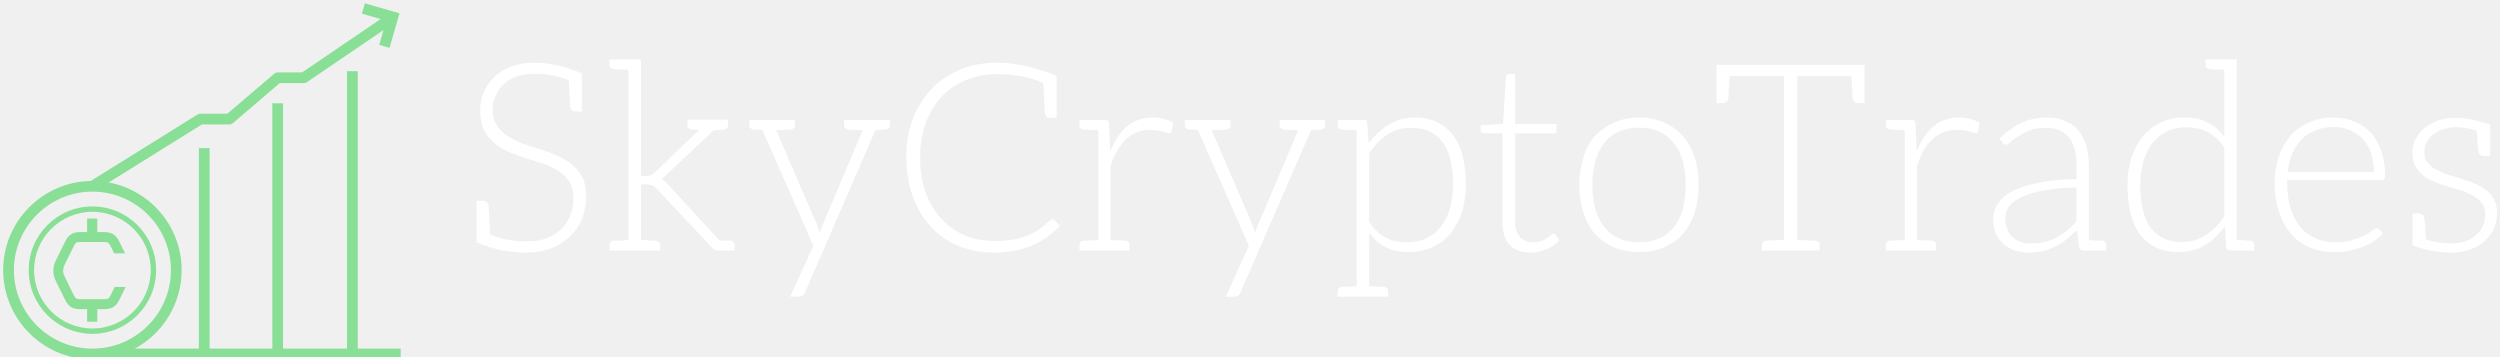
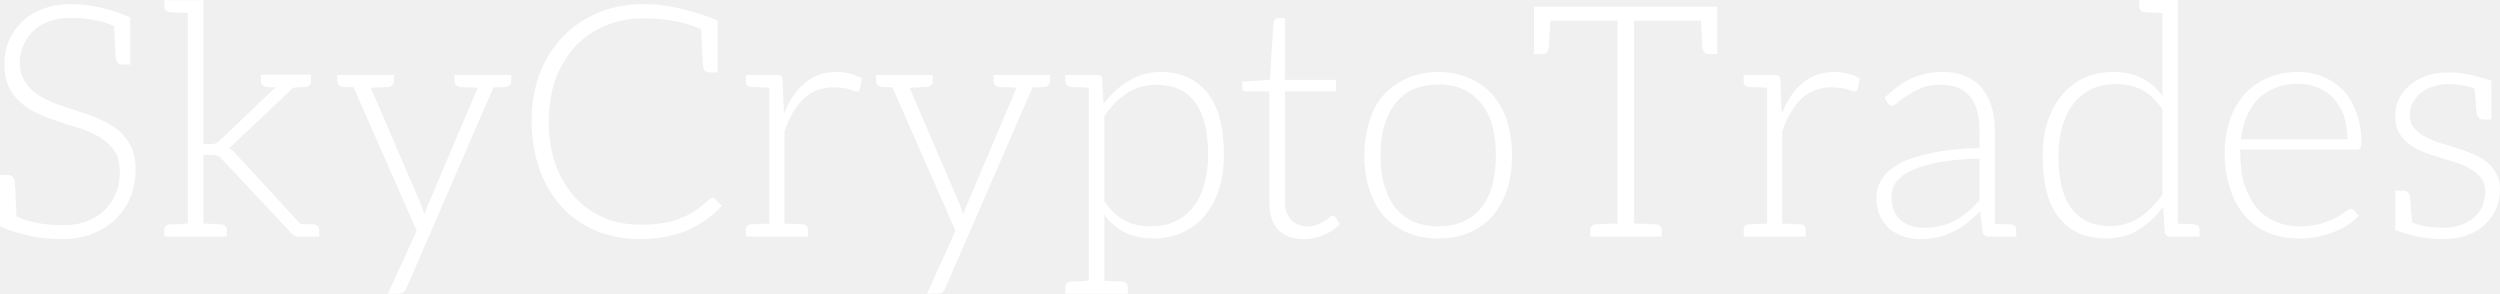
- <svg xmlns="http://www.w3.org/2000/svg" data-v-423bf9ae="" viewBox="0 0 632 90" class="iconLeft">
-   <g data-v-423bf9ae="" id="4748ad35-d6ae-4c3d-84b5-f68dc48fd232" fill="#FFFFFF" transform="matrix(4.743083,0,0,4.743083,116.6975,-2.217391)">
+ <svg xmlns="http://www.w3.org/2000/svg" data-v-423bf9ae="" viewBox="0 0 510.783 60" class="font">
+   <g data-v-423bf9ae="" id="e50e9a2b-413b-41f1-bd6e-b2ace5c3398a" fill="white" transform="matrix(4.743083,0,0,4.743083,-3.794489,-17.21739)">
    <path d="M6.43 9.91C6.29 9.65 6.09 9.39 5.85 9.21C5.61 9.03 5.36 8.88 5.07 8.75C4.77 8.62 4.45 8.51 4.14 8.41C3.84 8.32 3.53 8.20 3.23 8.11C2.94 7.99 2.67 7.87 2.44 7.71C2.20 7.56 2.02 7.38 1.88 7.15C1.74 6.93 1.65 6.65 1.65 6.31C1.65 6.06 1.71 5.82 1.81 5.59C1.90 5.35 2.04 5.15 2.23 4.97C2.41 4.79 2.63 4.65 2.91 4.55C3.19 4.45 3.50 4.40 3.86 4.40C4.54 4.40 5.15 4.51 5.71 4.75C5.75 5.54 5.78 5.99 5.78 6.06C5.80 6.29 5.88 6.41 6.08 6.41L6.41 6.41L6.41 4.38C5.53 4.00 4.69 3.81 3.86 3.81C3.40 3.81 3.00 3.88 2.63 4.02C2.27 4.16 1.97 4.34 1.74 4.58C1.50 4.82 1.30 5.08 1.18 5.39C1.05 5.70 0.99 6.02 0.99 6.36C0.99 6.78 1.06 7.14 1.20 7.42C1.34 7.70 1.54 7.92 1.78 8.12C2.02 8.32 2.27 8.46 2.56 8.58C2.86 8.71 3.18 8.82 3.49 8.92C3.79 9.02 4.09 9.11 4.40 9.21C4.69 9.31 4.96 9.45 5.19 9.60C5.43 9.76 5.61 9.94 5.75 10.16C5.89 10.39 5.96 10.68 5.96 11.03C5.96 11.35 5.91 11.66 5.80 11.94C5.68 12.22 5.53 12.46 5.32 12.67C5.11 12.88 4.84 13.05 4.54 13.16C4.23 13.29 3.88 13.33 3.49 13.33C2.70 13.33 2.04 13.20 1.51 12.95C1.50 12.75 1.50 12.54 1.48 12.32C1.47 12.10 1.47 11.91 1.46 11.76C1.44 11.61 1.44 11.52 1.44 11.51C1.43 11.28 1.33 11.17 1.13 11.17L0.80 11.17L0.80 13.02L0.80 13.20L0.80 13.38C1.65 13.75 2.53 13.93 3.46 13.93C3.96 13.93 4.41 13.85 4.80 13.69C5.19 13.54 5.53 13.31 5.80 13.05C6.06 12.78 6.29 12.46 6.43 12.10C6.57 11.73 6.64 11.34 6.64 10.92C6.64 10.51 6.57 10.18 6.43 9.91ZM14.27 13.29L14.20 13.29L14.13 13.29L13.97 13.29C13.90 13.29 13.82 13.27 13.73 13.27L11.00 10.30C10.95 10.25 10.91 10.19 10.85 10.14C10.79 10.08 10.72 10.05 10.65 10.01C10.71 9.98 10.75 9.94 10.79 9.90C10.84 9.86 10.89 9.81 10.93 9.77L13.43 7.41C13.51 7.41 13.58 7.39 13.65 7.39C13.72 7.39 13.78 7.38 13.83 7.38L13.93 7.38C14.11 7.36 14.20 7.28 14.20 7.13L14.20 6.85L13.47 6.85L13.19 6.85L12.04 6.85L12.04 7.13C12.04 7.28 12.14 7.36 12.32 7.38C12.33 7.38 12.45 7.38 12.67 7.39L10.26 9.69C10.19 9.76 10.12 9.80 10.07 9.81C10.01 9.83 9.95 9.84 9.88 9.84L9.56 9.84L9.56 3.64L8.89 3.64L7.88 3.64L7.88 3.91C7.88 4.06 7.98 4.14 8.16 4.16L8.23 4.16C8.26 4.16 8.30 4.17 8.34 4.17L8.55 4.17C8.65 4.17 8.76 4.19 8.89 4.19L8.89 13.26C8.74 13.26 8.60 13.29 8.48 13.29L8.25 13.29L8.16 13.29C7.98 13.30 7.88 13.38 7.88 13.54L7.88 13.82L8.89 13.82L9.56 13.82L10.57 13.82L10.57 13.54C10.57 13.38 10.47 13.30 10.29 13.29L10.22 13.29L10.11 13.29C10.07 13.29 10.00 13.27 9.90 13.27C9.80 13.27 9.69 13.26 9.56 13.26L9.56 10.30L9.87 10.30C10.01 10.30 10.11 10.32 10.18 10.35C10.25 10.37 10.32 10.44 10.40 10.53L13.33 13.65C13.38 13.71 13.43 13.75 13.48 13.78C13.54 13.80 13.58 13.82 13.65 13.82L13.69 13.82L14.24 13.82L14.55 13.82L14.55 13.54C14.55 13.38 14.45 13.30 14.27 13.29ZM22.30 6.86L21.78 6.86L20.38 6.86L20.38 7.13C20.38 7.28 20.48 7.36 20.66 7.38L20.73 7.38C20.76 7.38 20.79 7.39 20.83 7.39L21.04 7.39C21.14 7.39 21.25 7.41 21.38 7.41L19.24 12.45L19.15 12.66C19.12 12.73 19.11 12.80 19.08 12.87C19.07 12.80 19.03 12.73 19.01 12.66C18.98 12.59 18.97 12.52 18.94 12.45L16.77 7.41C16.93 7.41 17.07 7.39 17.18 7.39C17.29 7.39 17.37 7.38 17.40 7.38L17.49 7.38C17.67 7.36 17.77 7.28 17.77 7.13L17.77 6.86L16.35 6.86L16.35 6.86L15.79 6.86L15.33 6.86L15.33 7.13C15.33 7.28 15.43 7.36 15.61 7.38C15.61 7.38 15.75 7.38 16.03 7.39L18.75 13.57L17.51 16.28L17.99 16.28C18.07 16.28 18.14 16.25 18.19 16.21C18.23 16.17 18.27 16.13 18.30 16.06L22.06 7.39L22.32 7.39C22.40 7.39 22.44 7.38 22.47 7.38L22.54 7.38C22.72 7.36 22.82 7.28 22.82 7.13L22.82 6.86ZM31.61 12.21C31.58 12.18 31.54 12.15 31.50 12.15C31.47 12.15 31.46 12.15 31.43 12.17C31.42 12.18 31.39 12.21 31.36 12.22C31.16 12.40 30.95 12.56 30.76 12.70C30.56 12.84 30.35 12.94 30.11 13.03C29.88 13.13 29.62 13.20 29.34 13.24C29.06 13.29 28.76 13.31 28.41 13.31C27.85 13.31 27.30 13.22 26.82 13.01C26.33 12.81 25.93 12.52 25.58 12.14C25.23 11.76 24.93 11.28 24.74 10.74C24.54 10.19 24.44 9.56 24.44 8.86C24.44 8.18 24.54 7.56 24.74 7.01C24.95 6.47 25.23 6.01 25.59 5.61C25.96 5.24 26.39 4.94 26.89 4.73C27.40 4.52 27.94 4.42 28.55 4.42C29.44 4.42 30.27 4.56 31.00 4.89C31.04 5.78 31.08 6.30 31.08 6.41C31.09 6.64 31.18 6.75 31.37 6.75L31.71 6.75L31.71 4.51C30.53 4.03 29.47 3.81 28.55 3.81C27.83 3.81 27.19 3.92 26.59 4.17C26.00 4.42 25.47 4.76 25.05 5.21C24.61 5.66 24.29 6.19 24.05 6.80C23.81 7.42 23.70 8.11 23.70 8.86C23.70 9.63 23.83 10.32 24.05 10.95C24.28 11.58 24.60 12.10 25.00 12.54C25.41 12.99 25.90 13.33 26.47 13.57C27.05 13.80 27.66 13.93 28.35 13.93C28.76 13.93 29.13 13.90 29.48 13.83C29.82 13.76 30.14 13.66 30.44 13.54C30.72 13.41 30.98 13.26 31.22 13.09C31.46 12.91 31.68 12.73 31.89 12.50ZM37.42 6.80C37.24 6.76 37.06 6.73 36.85 6.73C36.30 6.73 35.84 6.89 35.46 7.21C35.08 7.53 34.79 7.98 34.57 8.54L34.51 7.07C34.51 6.99 34.48 6.93 34.45 6.90C34.43 6.87 34.37 6.86 34.29 6.86L33.94 6.86L33.94 6.86L32.93 6.86L32.93 7.13C32.93 7.31 33.03 7.36 33.19 7.38C33.28 7.38 33.36 7.38 33.94 7.41L33.94 13.26C33.36 13.29 33.28 13.29 33.19 13.29C33.03 13.30 32.93 13.36 32.93 13.54L32.93 13.82L33.94 13.82L34.59 13.82L34.59 13.82L35.60 13.82L35.60 13.54C35.60 13.36 35.50 13.30 35.34 13.29C35.25 13.29 35.17 13.29 34.59 13.26L34.59 9.30C34.80 8.68 35.08 8.20 35.42 7.88C35.76 7.56 36.19 7.39 36.72 7.39C36.86 7.39 36.99 7.41 37.10 7.42C37.21 7.43 37.32 7.45 37.39 7.48C37.48 7.50 37.52 7.53 37.58 7.55C37.63 7.56 37.67 7.57 37.70 7.57C37.79 7.57 37.83 7.53 37.84 7.46L37.93 7.00C37.77 6.92 37.60 6.85 37.42 6.80ZM45.51 6.86L45.00 6.86L43.60 6.86L43.60 7.13C43.60 7.28 43.69 7.36 43.88 7.38L43.95 7.38C43.97 7.38 44.00 7.39 44.04 7.39L44.25 7.39C44.35 7.39 44.46 7.41 44.59 7.41L42.45 12.45L42.36 12.66C42.34 12.73 42.32 12.80 42.29 12.87C42.28 12.80 42.24 12.73 42.22 12.66C42.20 12.59 42.18 12.52 42.15 12.45L39.98 7.41C40.14 7.41 40.28 7.39 40.39 7.39C40.50 7.39 40.59 7.38 40.61 7.38L40.70 7.38C40.88 7.36 40.98 7.28 40.98 7.13L40.98 6.86L39.56 6.86L39.56 6.86L39.00 6.86L38.54 6.86L38.54 7.13C38.54 7.28 38.64 7.36 38.82 7.38C38.82 7.38 38.96 7.38 39.24 7.39L41.96 13.57L40.73 16.28L41.20 16.28C41.29 16.28 41.36 16.25 41.40 16.21C41.44 16.17 41.48 16.13 41.51 16.06L45.28 7.39L45.53 7.39C45.61 7.39 45.65 7.38 45.68 7.38L45.75 7.38C45.93 7.36 46.03 7.28 46.03 7.13L46.03 6.86ZM52.81 7.63C52.33 7.04 51.66 6.73 50.81 6.73C50.29 6.73 49.84 6.86 49.42 7.11C49.01 7.36 48.65 7.69 48.34 8.11L48.27 7.03C48.27 6.96 48.26 6.92 48.22 6.89C48.17 6.86 48.12 6.86 48.06 6.86L47.70 6.86L46.69 6.86L46.69 7.13C46.69 7.28 46.79 7.36 46.97 7.38L47.04 7.38C47.07 7.38 47.11 7.39 47.15 7.39L47.36 7.39C47.46 7.39 47.57 7.41 47.70 7.41L47.70 15.72C47.54 15.72 47.40 15.75 47.29 15.75L47.05 15.75L46.97 15.75C46.79 15.76 46.69 15.85 46.69 16.00L46.69 16.28L47.70 16.28L48.37 16.28L49.38 16.28L49.38 16.00C49.38 15.85 49.28 15.76 49.10 15.75L49.03 15.75L48.92 15.75C48.87 15.75 48.80 15.74 48.71 15.74C48.61 15.74 48.50 15.72 48.37 15.72L48.37 12.88C48.62 13.22 48.92 13.48 49.27 13.65C49.62 13.82 50.02 13.90 50.50 13.90C50.99 13.90 51.41 13.80 51.79 13.62C52.16 13.44 52.49 13.19 52.74 12.87C52.99 12.54 53.20 12.15 53.33 11.72C53.47 11.28 53.52 10.79 53.52 10.29C53.52 9.10 53.28 8.22 52.81 7.63ZM52.68 11.55C52.58 11.93 52.42 12.25 52.21 12.53C52.00 12.81 51.74 13.01 51.44 13.16C51.13 13.31 50.76 13.38 50.36 13.38C49.94 13.38 49.57 13.30 49.25 13.13C48.93 12.96 48.64 12.70 48.37 12.29L48.37 8.64C48.66 8.20 48.99 7.87 49.36 7.63C49.74 7.39 50.16 7.28 50.62 7.28C51.34 7.28 51.88 7.52 52.26 8.01C52.64 8.50 52.84 9.25 52.84 10.29C52.84 10.75 52.79 11.17 52.68 11.55ZM56.98 13.93C57.27 13.93 57.55 13.86 57.83 13.75C58.10 13.64 58.32 13.48 58.51 13.29L58.32 12.98C58.28 12.94 58.25 12.92 58.21 12.92C58.18 12.92 58.13 12.94 58.07 12.99C58.02 13.05 57.95 13.09 57.86 13.15C57.78 13.20 57.67 13.26 57.54 13.31C57.41 13.37 57.29 13.38 57.12 13.38C56.98 13.38 56.84 13.36 56.73 13.31C56.62 13.27 56.52 13.20 56.43 13.12C56.35 13.03 56.28 12.92 56.22 12.78C56.17 12.64 56.15 12.49 56.15 12.29L56.15 7.57L58.35 7.57L58.35 7.07L56.15 7.07L56.15 4.41L55.83 4.41C55.78 4.41 55.75 4.44 55.72 4.47C55.69 4.49 55.66 4.54 55.66 4.58L55.50 7.07L54.31 7.15L54.31 7.41C54.31 7.46 54.32 7.49 54.35 7.52C54.38 7.55 54.43 7.57 54.49 7.57L55.48 7.57L55.48 12.33C55.48 12.88 55.61 13.27 55.87 13.54C56.14 13.80 56.50 13.93 56.98 13.93ZM62.76 6.73C62.26 6.73 61.81 6.83 61.42 7.00C61.03 7.17 60.69 7.41 60.41 7.71C60.13 8.02 59.93 8.40 59.79 8.85C59.65 9.30 59.57 9.79 59.57 10.33C59.57 10.88 59.65 11.37 59.79 11.80C59.93 12.24 60.13 12.63 60.41 12.94C60.69 13.24 61.03 13.48 61.42 13.65C61.81 13.82 62.26 13.90 62.76 13.90C63.27 13.90 63.70 13.82 64.09 13.65C64.48 13.48 64.82 13.24 65.09 12.94C65.35 12.63 65.58 12.24 65.72 11.80C65.86 11.37 65.93 10.88 65.93 10.33C65.93 9.79 65.86 9.30 65.72 8.85C65.58 8.40 65.35 8.02 65.09 7.71C64.82 7.41 64.48 7.17 64.09 7.00C63.70 6.83 63.27 6.73 62.76 6.73ZM62.76 13.38C62.34 13.38 61.98 13.31 61.67 13.17C61.36 13.03 61.10 12.82 60.89 12.56C60.68 12.29 60.54 11.97 60.42 11.59C60.31 11.21 60.27 10.79 60.27 10.33C60.27 9.87 60.31 9.45 60.42 9.07C60.54 8.69 60.68 8.37 60.89 8.11C61.10 7.84 61.36 7.62 61.67 7.48C61.98 7.34 62.34 7.27 62.76 7.27C63.18 7.27 63.53 7.34 63.84 7.48C64.15 7.62 64.41 7.84 64.62 8.11C64.83 8.37 64.99 8.69 65.09 9.07C65.18 9.45 65.24 9.87 65.24 10.33C65.24 10.79 65.18 11.21 65.09 11.59C64.99 11.97 64.83 12.29 64.62 12.56C64.41 12.82 64.15 13.03 63.84 13.17C63.53 13.31 63.18 13.38 62.76 13.38ZM74.68 3.92L74.48 3.92L67.19 3.92L66.98 3.92L66.88 3.92L66.88 5.96L67.23 5.96C67.42 5.96 67.51 5.85 67.52 5.63C67.52 5.53 67.55 5.17 67.58 4.52L70.48 4.52L70.48 13.26C70.31 13.26 70.17 13.27 70.03 13.27C69.89 13.27 69.78 13.29 69.71 13.29L69.58 13.29C69.40 13.30 69.30 13.38 69.30 13.54L69.30 13.82L70.48 13.82L71.19 13.82L72.38 13.82L72.38 13.54C72.38 13.38 72.28 13.30 72.10 13.29L71.96 13.29C71.89 13.29 71.79 13.27 71.65 13.27C71.51 13.27 71.36 13.26 71.19 13.26L71.19 4.52L74.07 4.52C74.12 5.24 74.13 5.60 74.13 5.63C74.14 5.85 74.24 5.96 74.44 5.96L74.77 5.96L74.77 3.92ZM80.40 6.80C80.22 6.76 80.04 6.73 79.83 6.73C79.28 6.73 78.82 6.89 78.44 7.21C78.06 7.53 77.77 7.98 77.55 8.54L77.49 7.07C77.49 6.99 77.46 6.93 77.43 6.90C77.41 6.87 77.35 6.86 77.27 6.86L76.92 6.86L76.92 6.86L75.91 6.86L75.91 7.13C75.91 7.31 76.01 7.36 76.17 7.38C76.26 7.38 76.34 7.38 76.92 7.41L76.92 13.26C76.34 13.29 76.26 13.29 76.17 13.29C76.01 13.30 75.91 13.36 75.91 13.54L75.91 13.82L76.92 13.82L77.57 13.82L77.57 13.82L78.58 13.82L78.58 13.54C78.58 13.36 78.48 13.30 78.32 13.29C78.23 13.29 78.15 13.29 77.57 13.26L77.57 9.30C77.78 8.68 78.06 8.20 78.40 7.88C78.74 7.56 79.17 7.39 79.70 7.39C79.84 7.39 79.97 7.41 80.08 7.42C80.19 7.43 80.30 7.45 80.37 7.48C80.46 7.50 80.50 7.53 80.56 7.55C80.61 7.56 80.65 7.57 80.68 7.57C80.77 7.57 80.81 7.53 80.82 7.46L80.91 7.00C80.75 6.92 80.58 6.85 80.40 6.80ZM87.37 13.29L87.28 13.29L87.05 13.29C86.95 13.29 86.84 13.27 86.73 13.27L86.73 9.28C86.73 8.89 86.69 8.55 86.59 8.23C86.49 7.91 86.35 7.64 86.17 7.42C85.99 7.20 85.75 7.03 85.47 6.92C85.19 6.79 84.87 6.73 84.49 6.73C83.99 6.73 83.54 6.83 83.13 7.01C82.73 7.20 82.35 7.48 81.98 7.84L82.10 8.05C82.14 8.13 82.21 8.18 82.31 8.18C82.38 8.18 82.47 8.12 82.57 8.02C82.67 7.92 82.81 7.84 82.98 7.73C83.15 7.62 83.33 7.52 83.57 7.42C83.80 7.32 84.08 7.28 84.42 7.28C84.97 7.28 85.39 7.45 85.67 7.80C85.95 8.15 86.07 8.64 86.07 9.28L86.07 10.01C85.29 10.02 84.62 10.09 84.06 10.21C83.50 10.32 83.03 10.47 82.67 10.65C82.31 10.84 82.05 11.06 81.89 11.31C81.72 11.56 81.63 11.83 81.63 12.12C81.63 12.45 81.69 12.73 81.79 12.95C81.90 13.17 82.04 13.36 82.21 13.50C82.38 13.64 82.59 13.75 82.81 13.82C83.03 13.89 83.26 13.93 83.50 13.93C83.78 13.93 84.04 13.90 84.28 13.85C84.52 13.79 84.73 13.71 84.94 13.61C85.15 13.51 85.34 13.38 85.54 13.23C85.72 13.08 85.90 12.91 86.10 12.73L86.20 13.62C86.23 13.75 86.32 13.82 86.46 13.82L86.48 13.82L86.73 13.82L87.65 13.82L87.65 13.54C87.65 13.38 87.56 13.30 87.37 13.29ZM86.07 12.26C85.90 12.43 85.75 12.60 85.58 12.74C85.41 12.88 85.23 13.01 85.04 13.12C84.84 13.23 84.63 13.30 84.41 13.36C84.18 13.41 83.93 13.44 83.66 13.44C83.48 13.44 83.30 13.43 83.13 13.37C82.96 13.31 82.82 13.24 82.70 13.13C82.57 13.02 82.46 12.88 82.39 12.71C82.31 12.54 82.28 12.35 82.28 12.11C82.28 11.86 82.35 11.63 82.50 11.44C82.66 11.24 82.88 11.09 83.19 10.95C83.50 10.81 83.89 10.70 84.36 10.61C84.84 10.53 85.41 10.47 86.07 10.46ZM95.55 13.54C95.55 13.38 95.47 13.30 95.28 13.29L95.21 13.29L95.12 13.29C95.07 13.29 95.00 13.27 94.92 13.27L94.61 13.27L94.61 3.63L93.95 3.63L92.95 3.63L92.95 3.91C92.95 4.06 93.04 4.14 93.23 4.16L93.30 4.16C93.32 4.16 93.35 4.17 93.39 4.17L93.62 4.17C93.72 4.17 93.83 4.19 93.95 4.19L93.95 7.76C93.70 7.42 93.41 7.17 93.06 7.00C92.71 6.82 92.30 6.73 91.83 6.73C91.34 6.73 90.90 6.83 90.52 7.01C90.15 7.20 89.84 7.46 89.57 7.78C89.31 8.11 89.12 8.50 88.98 8.93C88.84 9.37 88.79 9.84 88.79 10.35C88.79 11.54 89.03 12.43 89.50 13.02C89.98 13.61 90.65 13.90 91.50 13.90C92.02 13.90 92.48 13.79 92.90 13.54C93.32 13.29 93.67 12.95 93.98 12.53L94.05 13.64C94.07 13.76 94.14 13.82 94.25 13.82L94.61 13.82L95.55 13.82L95.55 13.61ZM93.95 12.01C93.66 12.43 93.32 12.77 92.95 13.01C92.57 13.24 92.16 13.37 91.70 13.37C90.99 13.37 90.43 13.13 90.05 12.64C89.67 12.15 89.47 11.38 89.47 10.35C89.47 9.88 89.52 9.48 89.63 9.10C89.74 8.72 89.89 8.39 90.10 8.12C90.31 7.85 90.57 7.63 90.87 7.48C91.18 7.32 91.55 7.25 91.95 7.25C92.36 7.25 92.74 7.34 93.06 7.50C93.38 7.67 93.69 7.95 93.95 8.34ZM99.78 6.73C99.29 6.73 98.84 6.83 98.45 7.00C98.06 7.17 97.73 7.41 97.47 7.71C97.20 8.02 96.99 8.39 96.85 8.81C96.71 9.23 96.63 9.69 96.63 10.19C96.63 10.78 96.71 11.31 96.87 11.77C97.02 12.24 97.23 12.61 97.51 12.94C97.79 13.26 98.13 13.50 98.52 13.66C98.91 13.83 99.34 13.90 99.82 13.90C100.09 13.90 100.35 13.89 100.60 13.83C100.86 13.78 101.11 13.71 101.33 13.62C101.56 13.54 101.77 13.44 101.95 13.31C102.13 13.19 102.28 13.06 102.40 12.92L102.21 12.70C102.19 12.66 102.13 12.63 102.07 12.63C102.03 12.63 101.95 12.66 101.85 12.74C101.75 12.82 101.61 12.91 101.43 13.01C101.26 13.10 101.04 13.17 100.79 13.26C100.53 13.34 100.23 13.38 99.88 13.38C99.48 13.38 99.13 13.31 98.81 13.17C98.49 13.03 98.22 12.84 98 12.57C97.78 12.31 97.61 11.97 97.48 11.58C97.36 11.19 97.30 10.71 97.30 10.19L97.30 10.07L102.33 10.07C102.40 10.07 102.44 10.05 102.47 10.01C102.49 9.97 102.52 9.90 102.52 9.80C102.52 9.31 102.45 8.88 102.31 8.50C102.17 8.12 101.99 7.78 101.74 7.53C101.50 7.28 101.21 7.08 100.87 6.94C100.53 6.80 100.17 6.73 99.78 6.73ZM99.79 7.24C100.11 7.24 100.39 7.29 100.66 7.41C100.93 7.52 101.15 7.67 101.33 7.88C101.51 8.09 101.67 8.33 101.77 8.62C101.86 8.92 101.92 9.25 101.92 9.63L97.33 9.63C97.37 9.27 97.45 8.93 97.58 8.64C97.71 8.34 97.87 8.09 98.08 7.88C98.29 7.67 98.55 7.52 98.83 7.41C99.11 7.29 99.43 7.24 99.79 7.24ZM108.30 11.06C108.19 10.86 108.05 10.71 107.87 10.57C107.69 10.43 107.48 10.32 107.25 10.23C107.03 10.15 106.78 10.05 106.54 9.98C106.30 9.91 106.06 9.83 105.83 9.76C105.60 9.69 105.39 9.59 105.21 9.49C105.03 9.39 104.89 9.27 104.78 9.13C104.66 8.99 104.61 8.81 104.61 8.58C104.61 8.40 104.64 8.23 104.72 8.08C104.80 7.92 104.92 7.77 105.07 7.64C105.21 7.52 105.39 7.43 105.60 7.36C105.81 7.29 106.04 7.25 106.29 7.25C106.65 7.25 107.02 7.31 107.39 7.43C107.41 7.60 107.42 7.77 107.44 7.92C107.45 8.08 107.45 8.19 107.46 8.27C107.48 8.36 107.48 8.43 107.48 8.44C107.49 8.67 107.59 8.78 107.79 8.78L108.12 8.78L108.12 7.11C107.39 6.86 106.78 6.75 106.27 6.75C105.92 6.75 105.60 6.80 105.32 6.90C105.04 7.00 104.79 7.14 104.59 7.31C104.40 7.48 104.24 7.69 104.13 7.91C104.02 8.13 103.98 8.37 103.98 8.62C103.98 8.92 104.03 9.16 104.15 9.35C104.26 9.55 104.40 9.70 104.58 9.84C104.76 9.98 104.96 10.09 105.20 10.18C105.42 10.26 105.66 10.35 105.91 10.42C106.15 10.49 106.39 10.57 106.62 10.64C106.85 10.71 107.06 10.81 107.24 10.92C107.42 11.03 107.58 11.16 107.69 11.31C107.80 11.47 107.86 11.65 107.86 11.89C107.86 12.10 107.81 12.29 107.74 12.49C107.66 12.68 107.55 12.84 107.39 12.98C107.24 13.12 107.06 13.23 106.83 13.31C106.61 13.40 106.36 13.44 106.06 13.44C105.53 13.44 105.08 13.37 104.71 13.22C104.69 13.03 104.68 12.87 104.66 12.71C104.65 12.56 104.65 12.43 104.64 12.35C104.62 12.26 104.62 12.19 104.62 12.18C104.61 11.96 104.51 11.84 104.31 11.84L103.98 11.84L103.98 13.54C104.65 13.79 105.34 13.93 106.04 13.93C106.43 13.93 106.76 13.87 107.07 13.76C107.38 13.65 107.63 13.50 107.84 13.30C108.05 13.10 108.21 12.89 108.32 12.63C108.43 12.36 108.49 12.08 108.49 11.77C108.49 11.49 108.42 11.26 108.30 11.06Z" />
  </g>
-   <g data-v-423bf9ae="" id="dc1e4dea-c399-4ea1-908c-ebe7b31a806c" transform="matrix(1.356607,0,0,1.356607,-11.47328,-22.00811)" stroke="none" fill="#88DF95">
-     <path d="M25.679 54.69c-6.546 0-11.872 5.326-11.872 11.872s5.326 11.871 11.872 11.871S37.55 73.107 37.55 66.562 32.225 54.69 25.68 54.69zm0 22.743c-5.995 0-10.872-4.877-10.872-10.871S19.684 55.69 25.68 55.69 36.55 60.567 36.55 66.562 31.673 77.433 25.68 77.433z" />
-     <path d="M75.126 29.49h-2v51.7H61.207V35.46h-2v45.73H47.515V43.823h-2V81.19H33.578c5.194-2.815 8.73-8.316 8.73-14.628 0-8.133-5.872-14.908-13.597-16.34l17.367-10.809h5.113a1 1 0 0 0 .65-.24l8.735-7.454h4.48a1 1 0 0 0 .562-.173l14.3-9.714-.79 2.76 1.923.551 1.847-6.447-6.447-1.848-.55 1.923 3.492 1-14.644 9.948h-4.542a1 1 0 0 0-.649.24l-8.735 7.454h-5.03a1 1 0 0 0-.529.151L25.367 49.948c-9.024.169-16.317 7.55-16.317 16.614 0 9.169 7.46 16.628 16.629 16.628.537 0 1.068-.03 1.593-.08v.08h55.854v-2h-8v-51.7zM11.05 66.562c0-8.067 6.562-14.63 14.629-14.63s14.629 6.563 14.629 14.63-6.563 14.628-14.63 14.628S11.05 74.628 11.05 66.562z" />
-     <path d="M29.106 71.174c-.346.714-.536.803-1.247.81v-.003H23.419v.004c-.711-.008-.9-.097-1.246-.81l-1.558-3.194c-.22-.443-.385-.757-.385-1.274 0-.572.146-.904.385-1.402l1.595-3.212c.339-.683.474-.77 1.21-.774v.004h4.439v-.004c.735.004.87.09 1.21.774l.663 1.337h2.03l-1.08-2.186c-.623-1.274-1.411-1.772-2.823-1.772h-1.274v-2.526h-1.892v2.526H23.42c-1.411 0-2.2.498-2.823 1.772L18.91 64.66c-.367.738-.513 1.236-.513 2.048 0 .72.183 1.31.495 1.939l1.686 3.433c.587 1.2 1.375 1.753 2.75 1.753h1.365v2.346h1.892v-2.346h1.366c1.374 0 2.162-.554 2.749-1.753l1.172-2.386h-2.044l-.722 1.481z" />
-   </g>
</svg>
